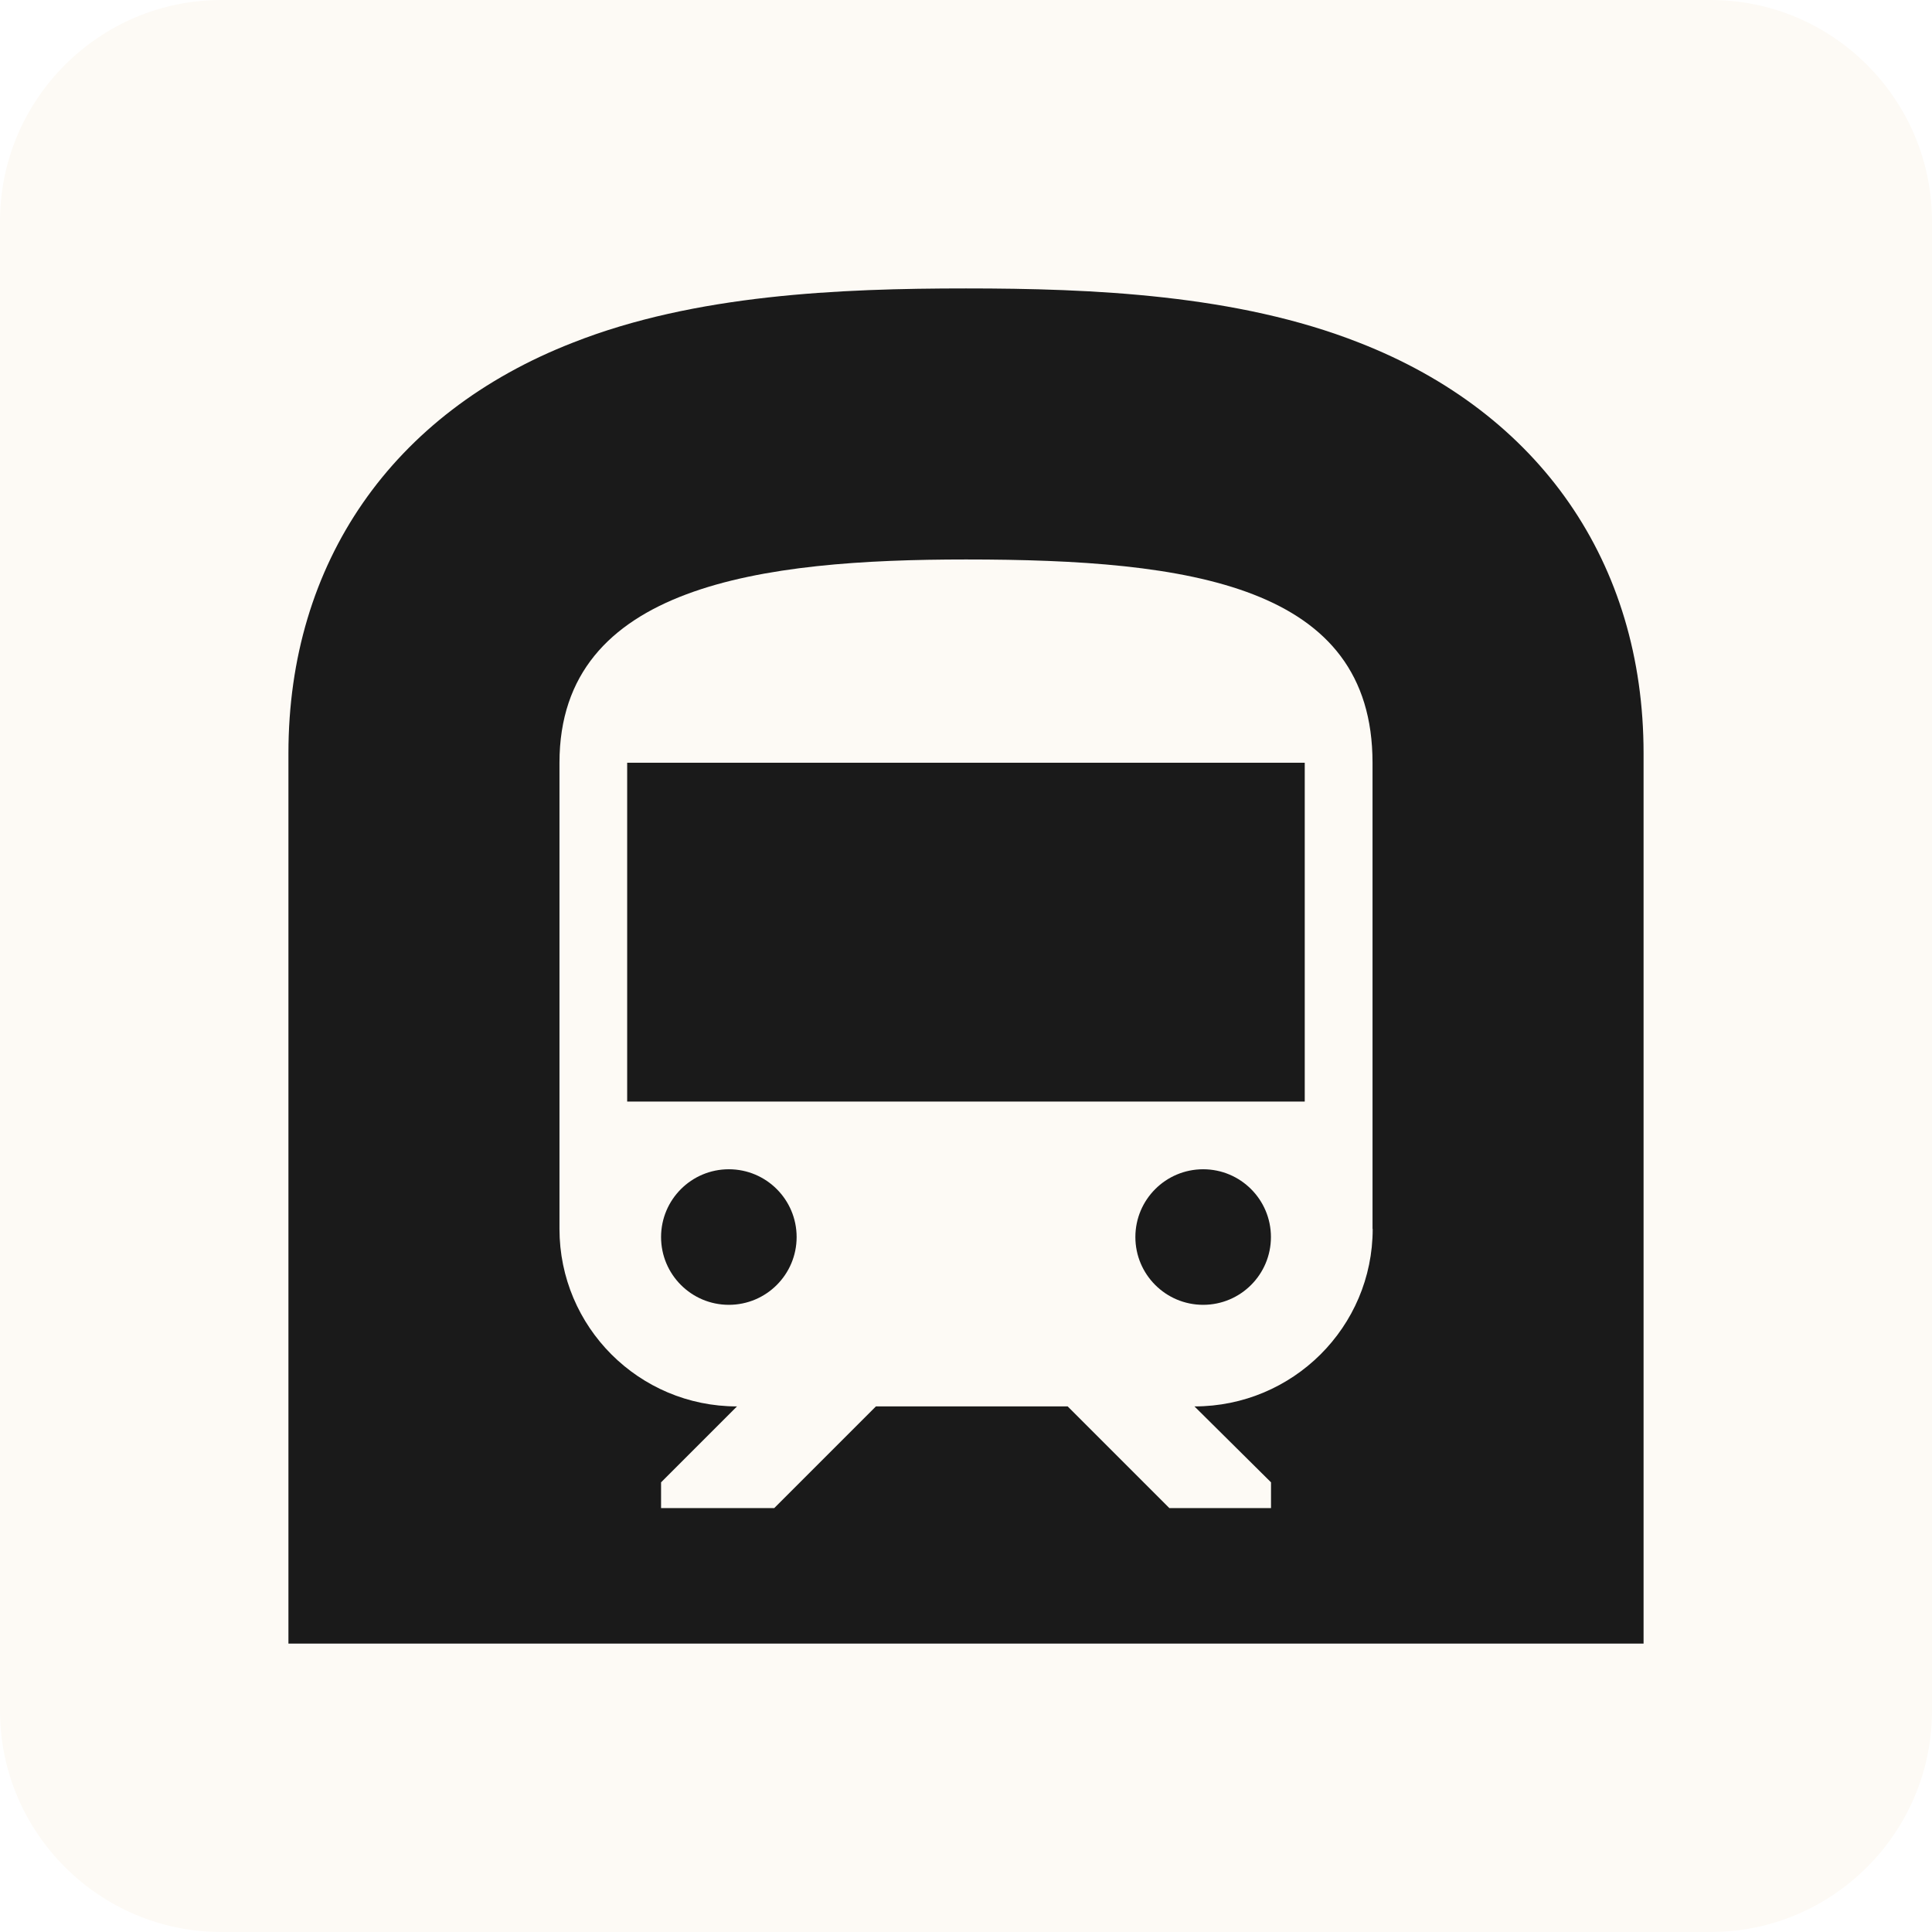
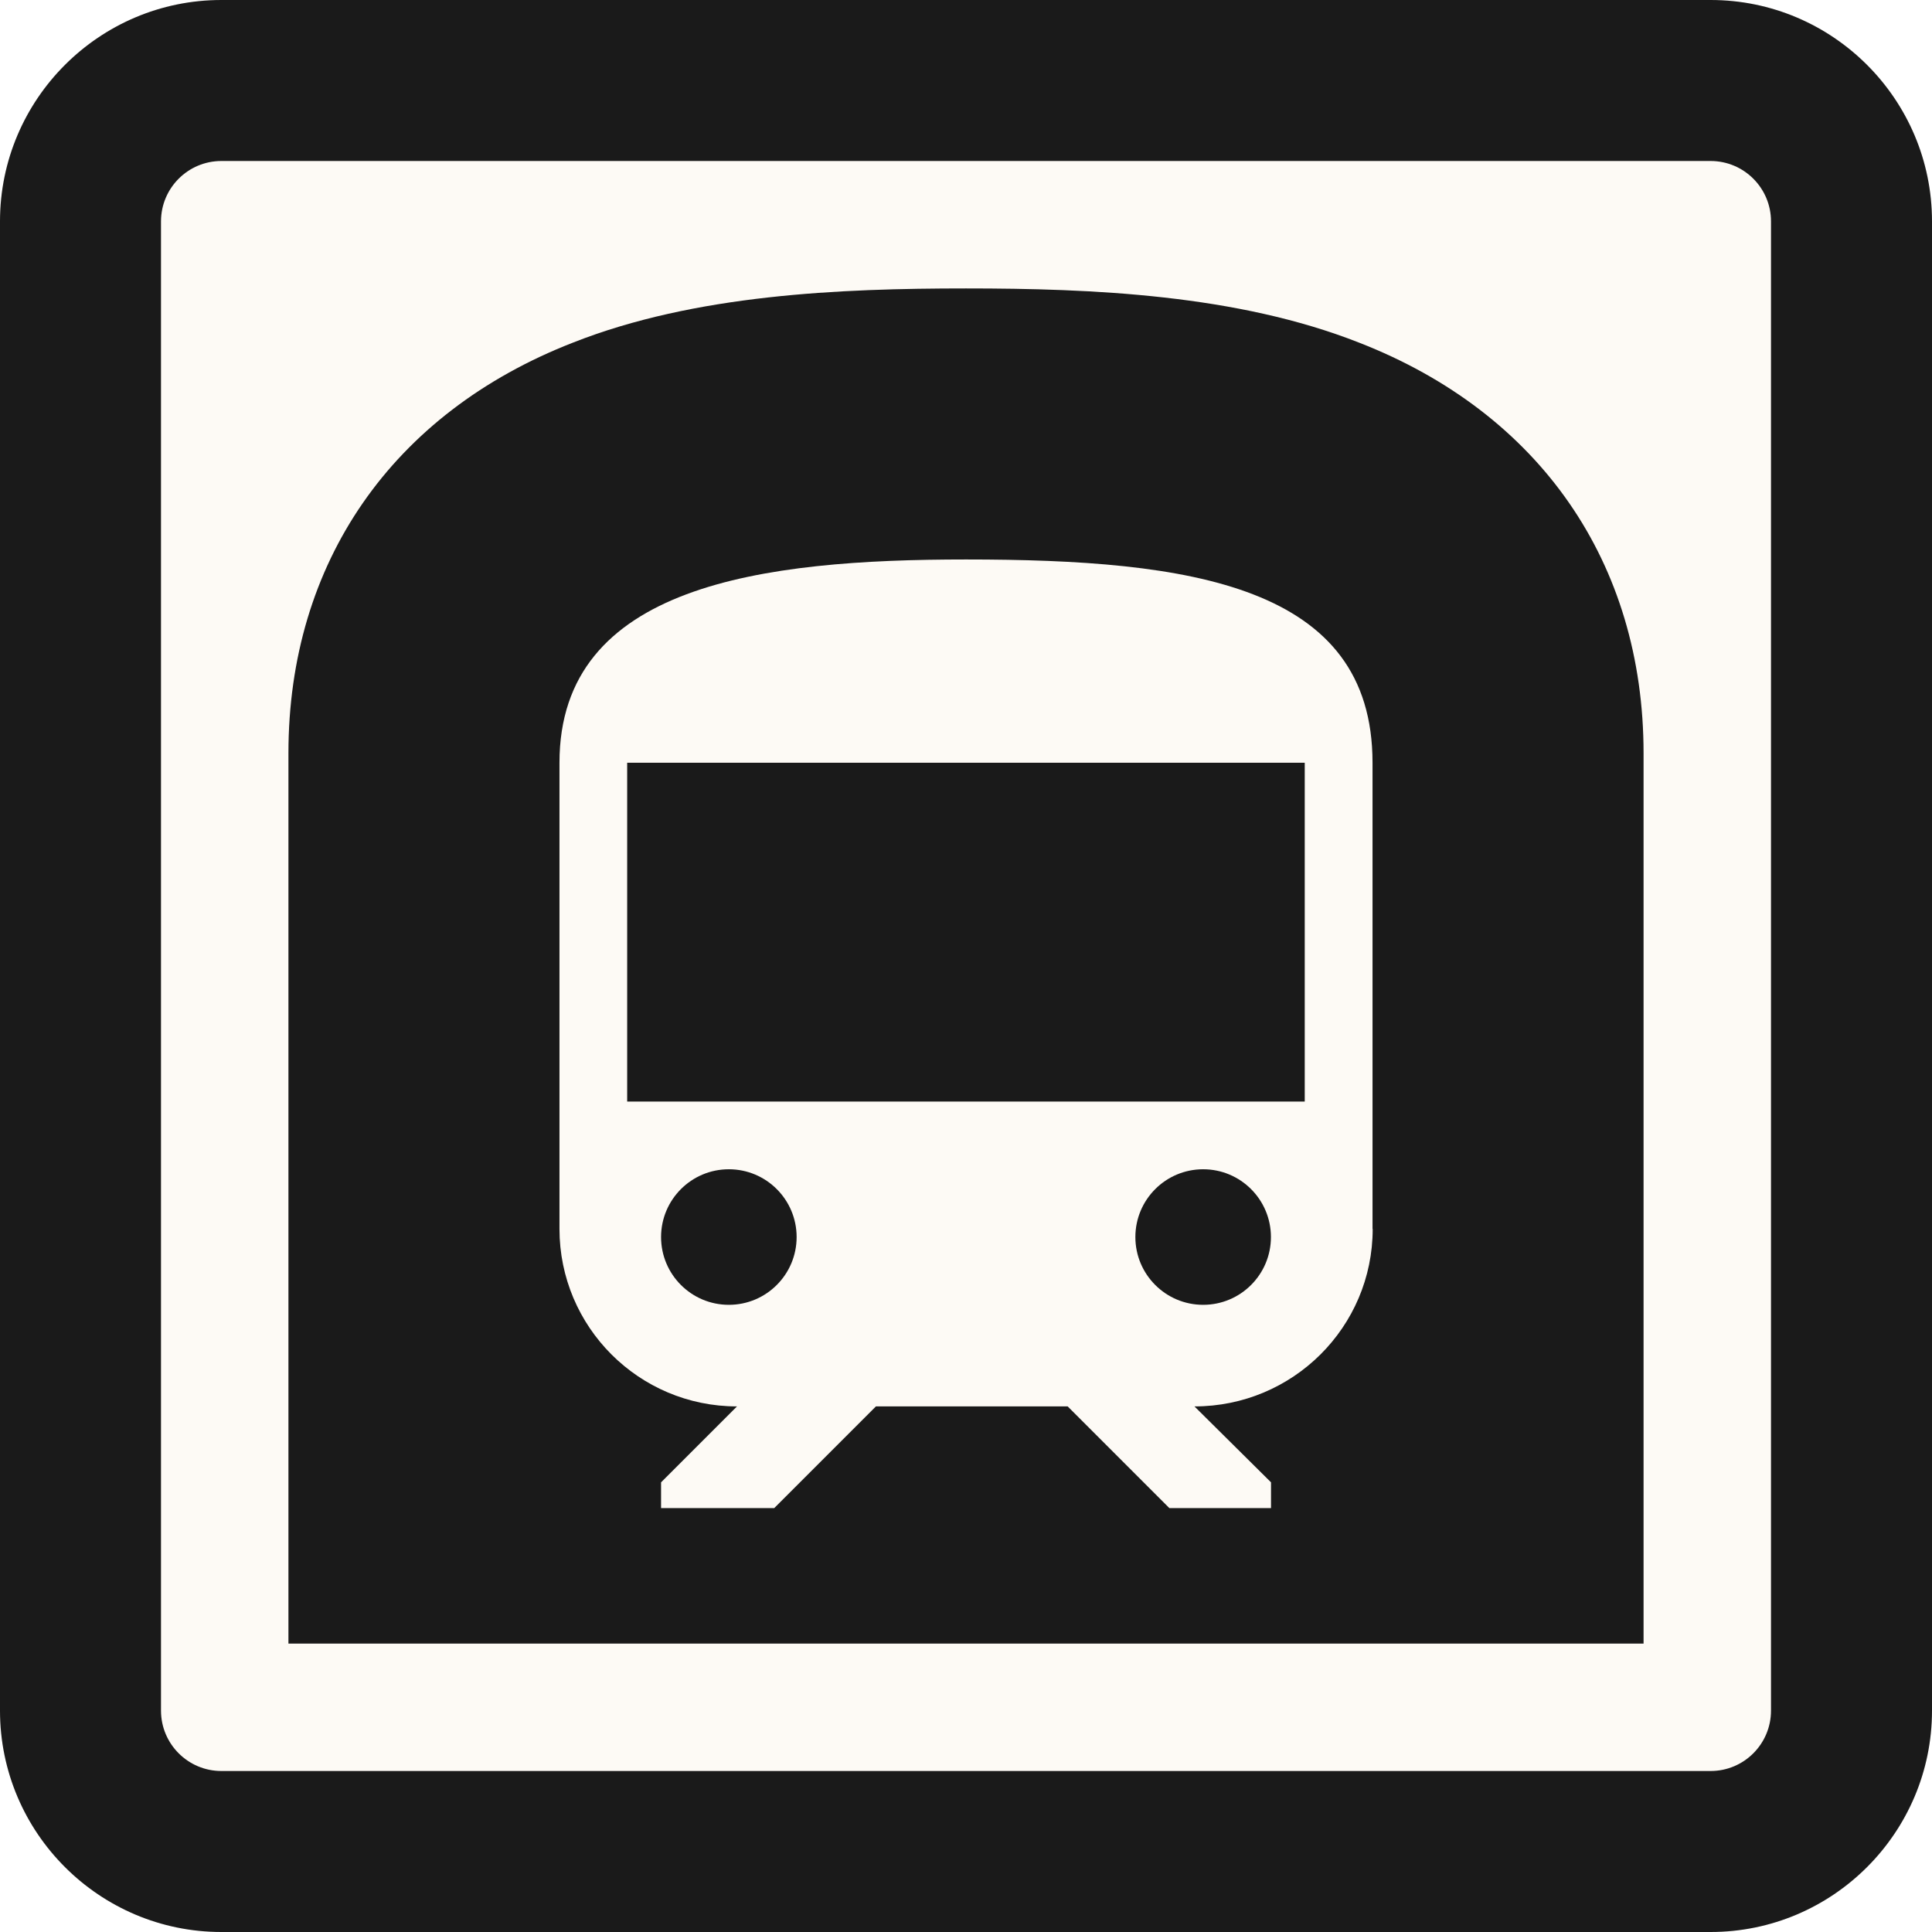
<svg xmlns="http://www.w3.org/2000/svg" id="Layer_1" version="1.1" viewBox="0 0 24 24">
  <defs>
    <style>
      .st0 {
        fill: #fdfaf5;
      }

      .st1 {
        fill: #1a1a1a;
      }
    </style>
  </defs>
  <path class="st0" d="M21.25,0H2.75C1.234,0,0,1.234,0,2.75v18.5c0,1.516,1.234,2.75,2.75,2.75h18.5c1.516,0,2.75-1.234,2.75-2.75V2.75c0-1.516-1.234-2.75-2.75-2.75h0Z" />
  <g>
    <path class="st1" d="M16.882,4.256c2.247.875,3.535,2.736,3.535,5.101v11.06H3.583v-11.06c0-2.365,1.288-4.226,3.535-5.101,1.515-.598,3.316-.673,4.882-.673s3.367.076,4.882.673" />
    <path class="st0" d="M17.05,15.266v-5.791c0-2.205-2.256-2.525-5.05-2.525-2.525,0-5.05.311-5.05,2.525v5.791c0,1.218.987,2.205,2.205,2.205l-.943.943v.32h1.406l1.263-1.263h2.382l1.263,1.263h1.263v-.32l-.951-.943c1.221,0,2.214-.985,2.214-2.205" />
-     <path class="st1" d="M9.054,14.525c.465,0,.842.377.842.842,0,.465-.377.842-.842.842-.465,0-.842-.377-.842-.842,0-.465.377-.842.842-.842" />
+     <path class="st1" d="M9.054,14.525c.465,0,.842.377.842.842,0,.465-.377.842-.842.842s-.842-.377-.842-.842.377-.842.842-.842" />
    <rect class="st1" x="7.791" y="9.475" width="8.417" height="4.209" />
-     <path class="st1" d="M14.946,14.525c.465,0,.842.377.842.842,0,.465-.377.842-.842.842-.465,0-.842-.377-.842-.842,0-.465.377-.842.842-.842" />
+     <path class="st1" d="M14.946,14.525c.465,0,.842.377.842.842,0,.465-.377.842-.842.842s-.842-.377-.842-.842.377-.842.842-.842" />
  </g>
+   <path class="st1" d="M21.25,2c.414,0,.75.336.75.75v18.5c0,.414-.336.75-.75.75H2.75c-.414,0-.75-.336-.75-.75V2.75c0-.414.336-.75.75-.75h18.5M21.25,0H2.75C1.234,0,0,1.234,0,2.75v18.5c0,1.516,1.234,2.75,2.75,2.75h18.5c1.516,0,2.75-1.234,2.75-2.75V2.75c0-1.516-1.234-2.75-2.75-2.75h0Z" />
</svg>
